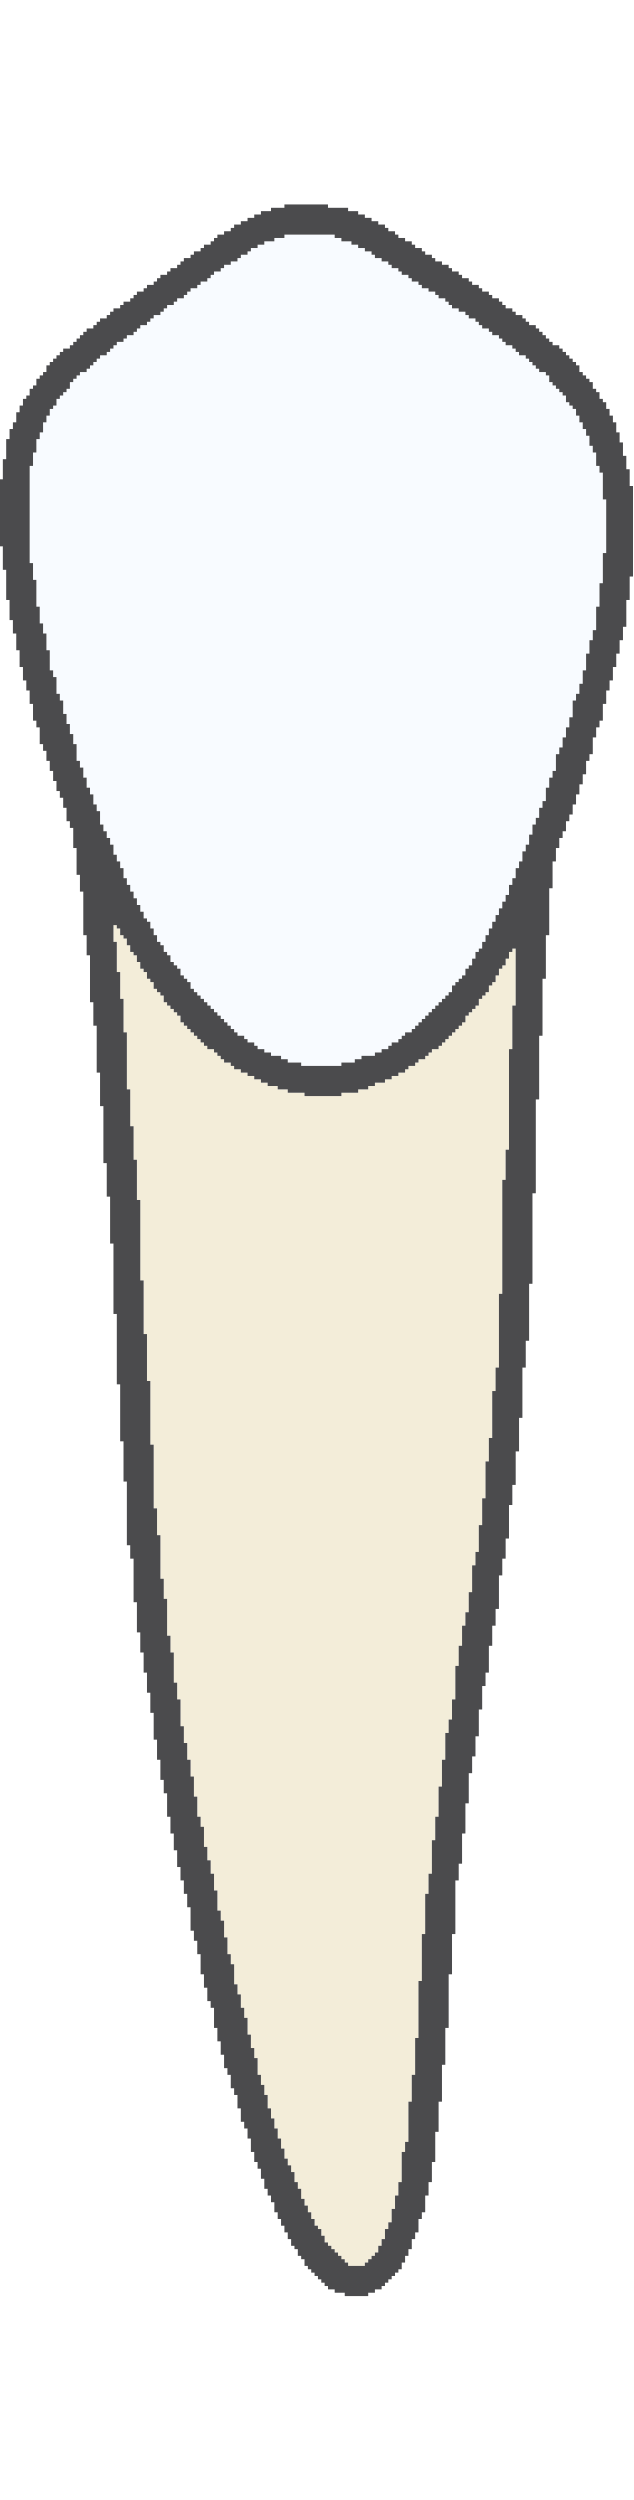
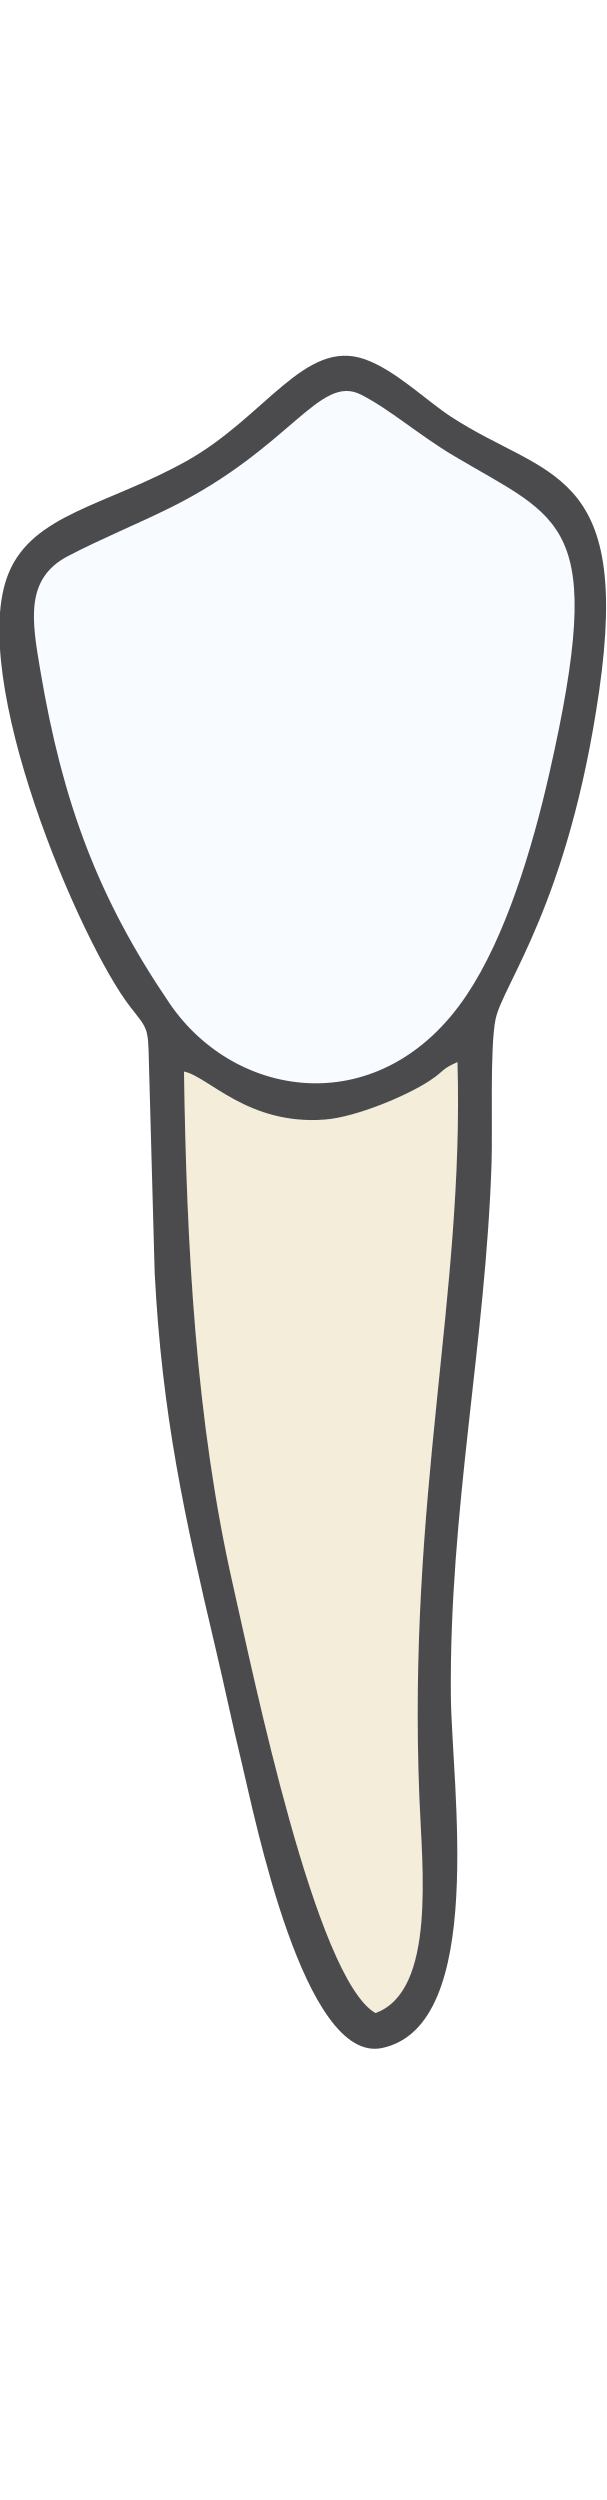
- <svg xmlns="http://www.w3.org/2000/svg" xml:space="preserve" width="520px" height="2052px" version="1.1" style="shape-rendering:geometricPrecision; text-rendering:geometricPrecision; image-rendering:optimizeQuality; fill-rule:evenodd; clip-rule:evenodd" viewBox="0 0 520 2051.76">
+ <svg xmlns="http://www.w3.org/2000/svg" xml:space="preserve" width="498px" height="2052px" version="1.1" style="shape-rendering:geometricPrecision; text-rendering:geometricPrecision; image-rendering:optimizeQuality; fill-rule:evenodd; clip-rule:evenodd" viewBox="0 0 498 2051.94">
  <defs>
    <style type="text/css">
   
    .fil2 {fill:#4B4B4D}
    .fil1 {fill:#F3EDD9}
    .fil0 {fill:#F8FBFF}
   
  </style>
  </defs>
  <g id="deciduous">
-     <polygon id="crown" class="fil0" points="274.71,195.21 280.22,195.21 280.22,197.96 288.47,197.96 288.47,200.71 293.97,200.71 293.97,203.46 299.48,203.46 299.48,206.21 304.98,206.21 304.98,208.96 307.73,208.96 307.73,211.71 313.23,211.71 313.23,214.46 318.73,214.46 318.73,217.22 321.49,217.22 321.49,219.97 326.99,219.97 326.99,222.72 329.74,222.72 329.74,225.47 335.24,225.47 335.24,228.22 337.99,228.22 337.99,230.97 343.49,230.97 343.49,233.72 346.25,233.72 346.25,236.48 351.75,236.48 351.75,239.22 357.25,239.22 357.25,241.98 360,241.98 360,244.73 365.51,244.73 365.51,247.48 368.26,247.48 368.26,250.23 371.01,250.23 371.01,252.98 376.51,252.98 376.51,255.73 382.01,255.73 382.01,258.48 384.76,258.48 384.76,261.24 390.27,261.24 390.27,263.99 393.02,263.99 393.02,266.74 395.77,266.74 395.77,269.49 401.27,269.49 401.27,272.24 404.02,272.24 404.02,274.99 409.53,274.99 409.53,277.75 412.28,277.75 412.28,280.49 415.03,280.49 415.03,283.25 420.53,283.25 420.53,286 423.28,286 423.28,288.75 426.03,288.75 426.03,291.5 431.54,291.5 431.54,294.25 434.29,294.25 434.29,297 437.04,297 437.04,299.76 439.79,299.76 439.79,302.51 442.54,302.51 442.54,305.26 448.05,305.26 448.05,308.01 450.8,308.01 450.8,313.51 453.55,313.51 453.55,316.26 456.3,316.26 456.3,319.01 459.05,319.01 459.05,321.76 461.8,321.76 461.8,324.52 464.55,324.52 464.55,330.02 467.3,330.02 467.3,332.77 470.06,332.77 470.06,335.52 472.81,335.52 472.81,341.02 475.56,341.02 475.56,346.53 478.31,346.53 478.31,352.03 481.06,352.03 481.06,357.53 483.81,357.53 483.81,365.79 486.56,365.79 486.56,371.29 489.32,371.29 489.32,382.29 492.07,382.29 492.07,387.8 494.82,387.8 494.82,409.8 497.57,409.8 497.57,453.83 494.82,453.83 494.82,478.59 492.07,478.59 492.07,497.85 489.32,497.85 489.32,517.11 486.56,517.11 486.56,525.36 483.81,525.36 483.81,536.37 481.06,536.37 481.06,550.12 478.31,550.12 478.31,561.13 475.56,561.13 475.56,569.38 472.81,569.38 472.81,574.88 470.06,574.88 470.06,588.64 467.3,588.64 467.3,596.9 464.55,596.9 464.55,605.15 461.8,605.15 461.8,613.4 459.05,613.4 459.05,618.91 456.3,618.91 456.3,632.66 453.55,632.66 453.55,638.17 450.8,638.17 450.8,646.42 448.05,646.42 448.05,657.42 445.29,657.42 445.29,662.93 442.54,662.93 442.54,671.18 439.79,671.18 439.79,676.68 437.04,676.68 437.04,684.94 434.29,684.94 434.29,693.19 431.54,693.19 431.54,698.69 428.79,698.69 428.79,706.95 426.03,706.95 426.03,712.45 423.28,712.45 423.28,720.71 420.53,720.71 420.53,726.21 417.78,726.21 417.78,734.46 415.03,734.46 415.03,739.96 412.28,739.96 412.28,745.47 409.53,745.47 409.53,750.97 406.78,750.97 406.78,756.47 404.02,756.47 404.02,761.97 401.27,761.97 401.27,767.48 398.52,767.48 398.52,772.98 395.77,772.98 395.77,778.48 393.02,778.48 393.02,781.23 390.27,781.23 390.27,786.74 387.52,786.74 387.52,792.24 384.76,792.24 384.76,794.99 382.01,794.99 382.01,800.49 379.26,800.49 379.26,803.24 376.51,803.24 376.51,805.99 373.76,805.99 373.76,808.75 371.01,808.75 371.01,814.25 368.26,814.25 368.26,817 365.51,817 365.51,819.75 362.76,819.75 362.76,822.5 360,822.5 360,825.25 357.25,825.25 357.25,828.01 354.5,828.01 354.5,830.75 351.75,830.75 351.75,833.51 349,833.51 349,836.26 346.25,836.26 346.25,839.01 343.49,839.01 343.49,841.76 340.75,841.76 340.75,844.51 337.99,844.51 337.99,847.26 332.49,847.26 332.49,850.02 329.74,850.02 329.74,852.77 326.99,852.77 326.99,855.52 321.49,855.52 321.49,858.27 318.73,858.27 318.73,861.02 313.23,861.02 313.23,863.77 307.73,863.77 307.73,866.52 296.72,866.52 296.72,869.28 291.22,869.28 291.22,872.03 280.22,872.03 280.22,874.78 247.2,874.78 247.2,872.03 236.19,872.03 236.19,869.28 230.69,869.28 230.69,866.52 222.44,866.52 222.44,863.77 216.94,863.77 216.94,861.02 211.43,861.02 211.43,858.27 208.68,858.27 208.68,855.52 203.18,855.52 203.18,852.77 200.43,852.77 200.43,850.02 194.92,850.02 194.92,847.26 192.17,847.26 192.17,844.51 189.42,844.51 189.42,841.76 186.67,841.76 186.67,839.01 183.92,839.01 183.92,836.26 181.17,836.26 181.17,833.51 178.42,833.51 178.42,830.75 175.67,830.75 175.67,828.01 172.91,828.01 172.91,825.25 170.16,825.25 170.16,822.5 167.41,822.5 167.41,819.75 164.66,819.75 164.66,817 161.91,817 161.91,814.25 159.16,814.25 159.16,811.5 156.41,811.5 156.41,805.99 153.65,805.99 153.65,803.24 150.91,803.24 150.91,800.49 148.15,800.49 148.15,794.99 145.4,794.99 145.4,792.24 142.65,792.24 142.65,789.49 139.9,789.49 139.9,783.98 137.15,783.98 137.15,781.23 134.4,781.23 134.4,775.73 131.65,775.73 131.65,772.98 128.89,772.98 128.89,767.48 126.14,767.48 126.14,761.97 123.39,761.97 123.39,756.47 120.64,756.47 120.64,753.72 117.89,753.72 117.89,748.22 115.14,748.22 115.14,742.71 112.38,742.71 112.38,737.21 109.64,737.21 109.64,731.71 106.88,731.71 106.88,726.21 104.13,726.21 104.13,720.71 101.38,720.71 101.38,712.45 98.63,712.45 98.63,706.95 95.88,706.95 95.88,701.44 93.13,701.44 93.13,693.19 90.37,693.19 90.37,687.69 87.62,687.69 87.62,682.18 84.87,682.18 84.87,676.68 82.12,676.68 82.12,665.68 79.37,665.68 79.37,660.18 76.62,660.18 76.62,651.92 73.87,651.92 73.87,646.42 71.12,646.42 71.12,638.17 68.37,638.17 68.37,629.91 65.61,629.91 65.61,624.41 62.86,624.41 62.86,610.65 60.11,610.65 60.11,602.4 57.36,602.4 57.36,594.14 54.61,594.14 54.61,585.89 51.86,585.89 51.86,574.88 49.11,574.88 49.11,569.38 46.35,569.38 46.35,555.63 43.6,555.63 43.6,550.12 40.85,550.12 40.85,533.61 38.1,533.61 38.1,519.86 35.35,519.86 35.35,511.6 32.6,511.6 32.6,497.85 29.85,497.85 29.85,475.84 27.1,475.84 27.1,462.08 24.34,462.08 24.34,382.29 27.1,382.29 27.1,371.29 29.85,371.29 29.85,360.28 32.6,360.28 32.6,354.78 35.35,354.78 35.35,346.53 38.1,346.53 38.1,341.02 40.85,341.02 40.85,335.52 43.6,335.52 43.6,332.77 46.35,332.77 46.35,327.27 49.11,327.27 49.11,324.52 51.86,324.52 51.86,321.76 54.61,321.76 54.61,319.01 57.36,319.01 57.36,313.51 60.11,313.51 60.11,310.76 62.86,310.76 62.86,308.01 65.61,308.01 65.61,305.26 71.12,305.26 71.12,302.51 73.87,302.51 73.87,299.76 76.62,299.76 76.62,297 79.37,297 79.37,294.25 82.12,294.25 82.12,291.5 87.62,291.5 87.62,288.75 90.37,288.75 90.37,286 93.13,286 93.13,283.25 95.88,283.25 95.88,280.49 101.38,280.49 101.38,277.75 104.13,277.75 104.13,274.99 109.64,274.99 109.64,272.24 112.38,272.24 112.38,269.49 115.14,269.49 115.14,266.74 120.64,266.74 120.64,263.99 123.39,263.99 123.39,261.24 126.14,261.24 126.14,258.48 131.65,258.48 131.65,255.73 134.4,255.73 134.4,252.98 137.15,252.98 137.15,250.23 142.65,250.23 142.65,247.48 145.4,247.48 145.4,244.73 150.91,244.73 150.91,241.98 153.65,241.98 153.65,239.22 156.41,239.22 156.41,236.48 161.91,236.48 161.91,233.72 164.66,233.72 164.66,230.97 170.16,230.97 170.16,228.22 172.91,228.22 172.91,225.47 175.67,225.47 175.67,222.72 181.17,222.72 181.17,219.97 183.92,219.97 183.92,217.22 189.42,217.22 189.42,214.46 194.92,214.46 194.92,211.71 197.68,211.71 197.68,208.96 203.18,208.96 203.18,206.21 205.93,206.21 205.93,203.46 211.43,203.46 211.43,200.71 216.94,200.71 216.94,197.96 225.19,197.96 225.19,195.21 233.45,195.21 233.45,192.45 274.71,192.45 " />
-     <polygon id="root" class="fil1" points="95.88,761.97 98.63,761.97 98.63,767.48 101.38,767.48 101.38,770.23 104.13,770.23 104.13,775.73 106.88,775.73 106.88,781.23 109.64,781.23 109.64,783.98 112.38,783.98 112.38,789.49 115.14,789.49 115.14,794.99 117.89,794.99 117.89,797.74 120.64,797.74 120.64,803.24 123.39,803.24 123.39,805.99 126.14,805.99 126.14,811.5 128.89,811.5 128.89,814.25 131.65,814.25 131.65,817 134.4,817 134.4,822.5 137.15,822.5 137.15,825.25 139.9,825.25 139.9,828.01 142.65,828.01 142.65,830.75 145.4,830.75 145.4,833.51 148.15,833.51 148.15,839.01 150.91,839.01 150.91,841.76 153.65,841.76 153.65,844.51 156.41,844.51 156.41,847.26 159.16,847.26 159.16,850.02 161.91,850.02 161.91,852.77 164.66,852.77 164.66,855.52 167.41,855.52 167.41,858.27 170.16,858.27 170.16,861.02 175.67,861.02 175.67,863.77 178.42,863.77 178.42,866.52 181.17,866.52 181.17,869.28 183.92,869.28 183.92,872.03 189.42,872.03 189.42,874.78 192.17,874.78 192.17,877.53 197.68,877.53 197.68,880.28 203.18,880.28 203.18,883.03 208.68,883.03 208.68,885.78 214.18,885.78 214.18,888.53 219.69,888.53 219.69,891.28 227.94,891.28 227.94,894.04 236.19,894.04 236.19,896.79 249.95,896.79 249.95,899.54 280.22,899.54 280.22,896.79 293.97,896.79 293.97,894.04 302.22,894.04 302.22,891.28 307.73,891.28 307.73,888.53 315.98,888.53 315.98,885.78 321.49,885.78 321.49,883.03 326.99,883.03 326.99,880.28 332.49,880.28 332.49,877.53 335.24,877.53 335.24,874.78 340.75,874.78 340.75,872.03 343.49,872.03 343.49,869.28 349,869.28 349,866.52 351.75,866.52 351.75,863.77 354.5,863.77 354.5,861.02 360,861.02 360,858.27 362.76,858.27 362.76,855.52 365.51,855.52 365.51,852.77 368.26,852.77 368.26,850.02 371.01,850.02 371.01,847.26 373.76,847.26 373.76,844.51 376.51,844.51 376.51,841.76 379.26,841.76 379.26,839.01 382.01,839.01 382.01,833.51 384.76,833.51 384.76,830.75 387.52,830.75 387.52,828.01 390.27,828.01 390.27,825.25 393.02,825.25 393.02,819.75 395.77,819.75 395.77,817 398.52,817 398.52,814.25 401.27,814.25 401.27,808.75 404.02,808.75 404.02,805.99 406.78,805.99 406.78,800.49 409.53,800.49 409.53,794.99 412.28,794.99 412.28,792.24 415.03,792.24 415.03,786.74 417.78,786.74 417.78,781.23 420.53,781.23 420.53,778.48 423.28,778.48 423.28,825.25 420.53,825.25 420.53,861.02 417.78,861.02 417.78,943.56 415.03,943.56 415.03,968.32 412.28,968.32 412.28,1061.87 409.53,1061.87 409.53,1122.39 406.78,1122.39 406.78,1141.65 404.02,1141.65 404.02,1180.17 401.27,1180.17 401.27,1199.43 398.52,1199.43 398.52,1229.7 395.77,1229.7 395.77,1251.7 393.02,1251.7 393.02,1273.71 390.27,1273.71 390.27,1284.72 387.52,1284.72 387.52,1306.73 384.76,1306.73 384.76,1323.24 382.01,1323.24 382.01,1334.24 379.26,1334.24 379.26,1350.75 376.51,1350.75 376.51,1367.26 373.76,1367.26 373.76,1394.77 371.01,1394.77 371.01,1411.28 368.26,1411.28 368.26,1422.29 365.51,1422.29 365.51,1444.3 362.76,1444.3 362.76,1466.31 360,1466.31 360,1491.07 357.25,1491.07 357.25,1510.33 354.5,1510.33 354.5,1537.84 351.75,1537.84 351.75,1554.35 349,1554.35 349,1587.36 346.25,1587.36 346.25,1625.88 343.49,1625.88 343.49,1672.66 340.75,1672.66 340.75,1702.92 337.99,1702.92 337.99,1724.93 335.24,1724.93 335.24,1757.95 332.49,1757.95 332.49,1766.2 329.74,1766.2 329.74,1790.96 326.99,1790.96 326.99,1801.97 324.24,1801.97 324.24,1812.97 321.49,1812.97 321.49,1823.97 318.73,1823.97 318.73,1829.48 315.98,1829.48 315.98,1837.73 313.23,1837.73 313.23,1843.24 310.48,1843.24 310.48,1848.74 307.73,1848.74 307.73,1851.49 304.98,1851.49 304.98,1854.24 302.22,1854.24 302.22,1856.99 299.48,1856.99 299.48,1859.74 285.72,1859.74 285.72,1856.99 282.97,1856.99 282.97,1854.24 280.22,1854.24 280.22,1851.49 277.46,1851.49 277.46,1848.74 274.71,1848.74 274.71,1845.99 271.96,1845.99 271.96,1843.24 269.21,1843.24 269.21,1840.48 266.46,1840.48 266.46,1834.98 263.71,1834.98 263.71,1829.48 260.96,1829.48 260.96,1826.73 258.21,1826.73 258.21,1821.23 255.45,1821.23 255.45,1815.72 252.7,1815.72 252.7,1810.22 249.95,1810.22 249.95,1804.72 247.2,1804.72 247.2,1796.46 244.45,1796.46 244.45,1790.96 241.7,1790.96 241.7,1782.71 238.95,1782.71 238.95,1777.2 236.19,1777.2 236.19,1771.7 233.45,1771.7 233.45,1763.45 230.69,1763.45 230.69,1755.19 227.94,1755.19 227.94,1746.94 225.19,1746.94 225.19,1738.69 222.44,1738.69 222.44,1730.43 219.69,1730.43 219.69,1719.43 216.94,1719.43 216.94,1711.17 214.18,1711.17 214.18,1702.92 211.43,1702.92 211.43,1689.16 208.68,1689.16 208.68,1680.91 205.93,1680.91 205.93,1669.9 203.18,1669.9 203.18,1656.15 200.43,1656.15 200.43,1647.89 197.68,1647.89 197.68,1636.89 194.92,1636.89 194.92,1628.63 192.17,1628.63 192.17,1612.13 189.42,1612.13 189.42,1603.87 186.67,1603.87 186.67,1590.12 183.92,1590.12 183.92,1576.36 181.17,1576.36 181.17,1568.11 178.42,1568.11 178.42,1551.6 175.67,1551.6 175.67,1537.84 172.91,1537.84 172.91,1526.84 170.16,1526.84 170.16,1515.83 167.41,1515.83 167.41,1499.32 164.66,1499.32 164.66,1491.07 161.91,1491.07 161.91,1474.56 159.16,1474.56 159.16,1458.05 156.41,1458.05 156.41,1444.3 153.65,1444.3 153.65,1430.54 150.91,1430.54 150.91,1416.78 148.15,1416.78 148.15,1394.77 145.4,1394.77 145.4,1381.02 142.65,1381.02 142.65,1356.25 139.9,1356.25 139.9,1342.5 137.15,1342.5 137.15,1312.24 134.4,1312.24 134.4,1295.73 131.65,1295.73 131.65,1259.96 128.89,1259.96 128.89,1237.95 126.14,1237.95 126.14,1185.67 123.39,1185.67 123.39,1133.4 120.64,1133.4 120.64,1094.88 117.89,1094.88 117.89,1050.86 115.14,1050.86 115.14,984.83 112.38,984.83 112.38,951.82 109.64,951.82 109.64,924.3 106.88,924.3 106.88,894.04 104.13,894.04 104.13,847.26 101.38,847.26 101.38,819.75 98.63,819.75 98.63,797.74 95.88,797.74 95.88,772.98 93.13,772.98 93.13,759.22 95.88,759.22 " />
-     <path id="outline" class="fil2" d="M95.88 797.74l2.75 0 0 22.01 2.75 0 0 27.51 2.75 0 0 46.78 2.75 0 0 30.26 2.76 0 0 27.52 2.74 0 0 33.01 2.76 0 0 66.03 2.75 0 0 44.02 2.75 0 0 38.52 2.75 0 0 52.27 2.75 0 0 52.28 2.75 0 0 22.01 2.76 0 0 35.77 2.75 0 0 16.51 2.75 0 0 30.26 2.75 0 0 13.75 2.75 0 0 24.77 2.75 0 0 13.75 2.75 0 0 22.01 2.76 0 0 13.76 2.74 0 0 13.76 2.76 0 0 13.75 2.75 0 0 16.51 2.75 0 0 16.51 2.75 0 0 8.25 2.75 0 0 16.51 2.75 0 0 11.01 2.75 0 0 11 2.76 0 0 13.76 2.75 0 0 16.51 2.75 0 0 8.25 2.75 0 0 13.76 2.75 0 0 13.75 2.75 0 0 8.26 2.75 0 0 16.5 2.75 0 0 8.26 2.76 0 0 11 2.75 0 0 8.26 2.75 0 0 13.75 2.75 0 0 11.01 2.75 0 0 8.25 2.75 0 0 13.76 2.75 0 0 8.25 2.76 0 0 8.26 2.75 0 0 11 2.75 0 0 8.26 2.75 0 0 8.25 2.75 0 0 8.25 2.75 0 0 8.26 2.76 0 0 8.25 2.74 0 0 5.5 2.76 0 0 5.51 2.75 0 0 8.25 2.75 0 0 5.5 2.75 0 0 8.26 2.75 0 0 5.5 2.75 0 0 5.5 2.75 0 0 5.51 2.76 0 0 5.5 2.75 0 0 2.75 2.75 0 0 5.5 2.75 0 0 5.5 2.75 0 0 2.76 2.75 0 0 2.75 2.75 0 0 2.75 2.75 0 0 2.75 2.76 0 0 2.75 2.75 0 0 2.75 2.75 0 0 2.75 13.76 0 0 -2.75 2.74 0 0 -2.75 2.76 0 0 -2.75 2.75 0 0 -2.75 2.75 0 0 -5.5 2.75 0 0 -5.51 2.75 0 0 -8.25 2.75 0 0 -5.51 2.76 0 0 -11 2.75 0 0 -11 2.75 0 0 -11.01 2.75 0 0 -24.76 2.75 0 0 -8.25 2.75 0 0 -33.02 2.75 0 0 -22.01 2.76 0 0 -30.26 2.74 0 0 -46.78 2.76 0 0 -38.52 2.75 0 0 -33.01 2.75 0 0 -16.51 2.75 0 0 -27.51 2.75 0 0 -19.26 2.75 0 0 -24.76 2.76 0 0 -22.01 2.75 0 0 -22.01 2.75 0 0 -11.01 2.75 0 0 -16.51 2.75 0 0 -27.51 2.75 0 0 -16.51 2.75 0 0 -16.51 2.75 0 0 -11 2.75 0 0 -16.51 2.76 0 0 -22.01 2.75 0 0 -11.01 2.75 0 0 -22.01 2.75 0 0 -22 2.75 0 0 -30.27 2.75 0 0 -19.26 2.75 0 0 -38.52 2.76 0 0 -19.26 2.75 0 0 -60.52 2.75 0 0 -93.55 2.75 0 0 -24.76 2.75 0 0 -82.54 2.75 0 0 -35.77 2.75 0 0 -46.77 -2.75 0 0 2.75 -2.75 0 0 5.51 -2.75 0 0 5.5 -2.75 0 0 2.75 -2.75 0 0 5.5 -2.75 0 0 5.5 -2.76 0 0 2.76 -2.75 0 0 5.5 -2.75 0 0 2.75 -2.75 0 0 2.75 -2.75 0 0 5.5 -2.75 0 0 2.76 -2.75 0 0 2.74 -2.76 0 0 2.76 -2.75 0 0 5.5 -2.75 0 0 2.75 -2.75 0 0 2.75 -2.75 0 0 2.75 -2.75 0 0 2.76 -2.75 0 0 2.75 -2.75 0 0 2.75 -2.75 0 0 2.75 -2.76 0 0 2.75 -5.5 0 0 2.75 -2.75 0 0 2.75 -2.75 0 0 2.76 -5.51 0 0 2.75 -2.74 0 0 2.75 -5.51 0 0 2.75 -2.75 0 0 2.75 -5.5 0 0 2.75 -5.5 0 0 2.75 -5.51 0 0 2.75 -8.25 0 0 2.75 -5.51 0 0 2.76 -8.25 0 0 2.75 -13.75 0 0 2.75 -30.27 0 0 -2.75 -13.76 0 0 -2.75 -8.25 0 0 -2.76 -8.25 0 0 -2.75 -5.51 0 0 -2.75 -5.5 0 0 -2.75 -5.5 0 0 -2.75 -5.5 0 0 -2.75 -5.51 0 0 -2.75 -2.75 0 0 -2.75 -5.5 0 0 -2.75 -2.75 0 0 -2.76 -2.75 0 0 -2.75 -2.75 0 0 -2.75 -5.51 0 0 -2.75 -2.75 0 0 -2.75 -2.75 0 0 -2.75 -2.75 0 0 -2.75 -2.75 0 0 -2.76 -2.75 0 0 -2.75 -2.76 0 0 -2.75 -2.74 0 0 -2.75 -2.76 0 0 -5.5 -2.75 0 0 -2.76 -2.75 0 0 -2.74 -2.75 0 0 -2.76 -2.75 0 0 -2.75 -2.75 0 0 -5.5 -2.75 0 0 -2.75 -2.76 0 0 -2.75 -2.75 0 0 -5.51 -2.75 0 0 -2.75 -2.75 0 0 -5.5 -2.75 0 0 -2.75 -2.75 0 0 -5.5 -2.76 0 0 -5.51 -2.74 0 0 -2.75 -2.76 0 0 -5.5 -2.75 0 0 -5.5 -2.75 0 0 -2.75 -2.75 0 0 -5.51 -2.75 0 0 -2.75 -2.75 0 0 13.76 2.75 0 0 24.76zm401.69 -387.94l-2.75 0 0 -22 -2.75 0 0 -5.51 -2.75 0 0 -11 -2.76 0 0 -5.5 -2.75 0 0 -8.26 -2.75 0 0 -5.5 -2.75 0 0 -5.5 -2.75 0 0 -5.51 -2.75 0 0 -5.5 -2.75 0 0 -2.75 -2.76 0 0 -2.75 -2.75 0 0 -5.5 -2.75 0 0 -2.76 -2.75 0 0 -2.75 -2.75 0 0 -2.75 -2.75 0 0 -2.75 -2.75 0 0 -5.5 -2.75 0 0 -2.75 -5.51 0 0 -2.75 -2.75 0 0 -2.75 -2.75 0 0 -2.76 -2.75 0 0 -2.75 -2.75 0 0 -2.75 -5.51 0 0 -2.75 -2.75 0 0 -2.75 -2.75 0 0 -2.75 -5.5 0 0 -2.76 -2.75 0 0 -2.74 -2.75 0 0 -2.76 -5.51 0 0 -2.75 -2.75 0 0 -2.75 -5.5 0 0 -2.75 -2.75 0 0 -2.75 -2.75 0 0 -2.75 -5.51 0 0 -2.76 -2.75 0 0 -2.75 -5.5 0 0 -2.75 -5.5 0 0 -2.75 -2.75 0 0 -2.75 -2.75 0 0 -2.75 -5.51 0 0 -2.75 -2.75 0 0 -2.76 -5.5 0 0 -2.74 -5.5 0 0 -2.76 -2.76 0 0 -2.75 -5.5 0 0 -2.75 -2.75 0 0 -2.75 -5.5 0 0 -2.75 -2.75 0 0 -2.75 -5.5 0 0 -2.75 -2.76 0 0 -2.76 -5.5 0 0 -2.75 -5.5 0 0 -2.75 -2.75 0 0 -2.75 -5.5 0 0 -2.75 -5.51 0 0 -2.75 -5.5 0 0 -2.75 -8.25 0 0 -2.75 -5.51 0 0 -2.76 -41.26 0 0 2.76 -8.26 0 0 2.75 -8.25 0 0 2.75 -5.51 0 0 2.75 -5.5 0 0 2.75 -2.75 0 0 2.75 -5.5 0 0 2.75 -2.76 0 0 2.75 -5.5 0 0 2.76 -5.5 0 0 2.75 -2.75 0 0 2.75 -5.5 0 0 2.75 -2.76 0 0 2.75 -2.75 0 0 2.75 -5.5 0 0 2.75 -2.75 0 0 2.76 -5.5 0 0 2.74 -2.76 0 0 2.76 -2.74 0 0 2.75 -5.51 0 0 2.75 -2.75 0 0 2.75 -5.5 0 0 2.75 -2.75 0 0 2.75 -2.75 0 0 2.75 -5.51 0 0 2.76 -2.75 0 0 2.75 -2.75 0 0 2.75 -5.5 0 0 2.75 -2.76 0 0 2.75 -2.74 0 0 2.75 -5.51 0 0 2.76 -2.75 0 0 2.74 -5.5 0 0 2.76 -2.75 0 0 2.75 -2.76 0 0 2.75 -2.75 0 0 2.75 -5.5 0 0 2.75 -2.75 0 0 2.75 -2.75 0 0 2.76 -2.75 0 0 2.75 -2.75 0 0 2.75 -5.51 0 0 2.75 -2.75 0 0 2.75 -2.75 0 0 2.75 -2.75 0 0 5.5 -2.75 0 0 2.75 -2.75 0 0 2.76 -2.75 0 0 2.75 -2.76 0 0 5.5 -2.75 0 0 2.75 -2.75 0 0 5.5 -2.75 0 0 5.51 -2.75 0 0 8.25 -2.75 0 0 5.5 -2.75 0 0 11.01 -2.75 0 0 11 -2.76 0 0 79.79 2.76 0 0 13.76 2.75 0 0 22.01 2.75 0 0 13.75 2.75 0 0 8.26 2.75 0 0 13.75 2.75 0 0 16.51 2.75 0 0 5.51 2.75 0 0 13.75 2.76 0 0 5.5 2.75 0 0 11.01 2.75 0 0 8.25 2.75 0 0 8.26 2.75 0 0 8.25 2.75 0 0 13.76 2.75 0 0 5.5 2.76 0 0 8.26 2.75 0 0 8.25 2.75 0 0 5.5 2.75 0 0 8.26 2.75 0 0 5.5 2.75 0 0 11 2.75 0 0 5.5 2.75 0 0 5.51 2.75 0 0 5.5 2.76 0 0 8.25 2.75 0 0 5.51 2.75 0 0 5.5 2.75 0 0 8.26 2.75 0 0 5.5 2.75 0 0 5.5 2.76 0 0 5.5 2.74 0 0 5.5 2.76 0 0 5.51 2.75 0 0 5.5 2.75 0 0 2.75 2.75 0 0 5.5 2.75 0 0 5.51 2.75 0 0 5.5 2.76 0 0 2.75 2.75 0 0 5.5 2.75 0 0 2.75 2.75 0 0 5.51 2.75 0 0 2.75 2.75 0 0 2.75 2.75 0 0 5.5 2.76 0 0 2.75 2.74 0 0 2.75 2.76 0 0 5.51 2.75 0 0 2.75 2.75 0 0 2.75 2.75 0 0 2.75 2.75 0 0 2.75 2.75 0 0 2.75 2.75 0 0 2.76 2.76 0 0 2.74 2.75 0 0 2.76 2.75 0 0 2.75 2.75 0 0 2.75 2.75 0 0 2.75 2.75 0 0 2.75 2.75 0 0 2.75 2.75 0 0 2.76 5.51 0 0 2.75 2.75 0 0 2.75 5.5 0 0 2.75 2.75 0 0 2.75 5.51 0 0 2.75 5.5 0 0 2.75 8.25 0 0 2.76 5.5 0 0 2.75 11.01 0 0 2.75 33.02 0 0 -2.75 11 0 0 -2.75 5.5 0 0 -2.76 11.01 0 0 -2.75 5.5 0 0 -2.75 5.5 0 0 -2.75 2.76 0 0 -2.75 5.5 0 0 -2.75 2.75 0 0 -2.75 2.75 0 0 -2.76 5.5 0 0 -2.75 2.76 0 0 -2.75 2.74 0 0 -2.75 2.76 0 0 -2.75 2.75 0 0 -2.75 2.75 0 0 -2.76 2.75 0 0 -2.74 2.75 0 0 -2.76 2.75 0 0 -2.75 2.76 0 0 -2.75 2.75 0 0 -2.75 2.75 0 0 -2.75 2.75 0 0 -5.5 2.75 0 0 -2.76 2.75 0 0 -2.75 2.75 0 0 -2.75 2.75 0 0 -5.5 2.75 0 0 -2.75 2.76 0 0 -5.5 2.75 0 0 -5.51 2.75 0 0 -2.75 2.75 0 0 -5.5 2.75 0 0 -5.5 2.75 0 0 -5.51 2.75 0 0 -5.5 2.76 0 0 -5.5 2.75 0 0 -5.5 2.75 0 0 -5.51 2.75 0 0 -5.5 2.75 0 0 -8.25 2.75 0 0 -5.5 2.75 0 0 -8.26 2.75 0 0 -5.5 2.76 0 0 -8.26 2.75 0 0 -5.5 2.75 0 0 -8.25 2.75 0 0 -8.26 2.75 0 0 -5.5 2.75 0 0 -8.25 2.75 0 0 -5.51 2.76 0 0 -11 2.75 0 0 -8.25 2.75 0 0 -5.51 2.75 0 0 -13.75 2.75 0 0 -5.51 2.75 0 0 -8.25 2.75 0 0 -8.25 2.75 0 0 -8.26 2.76 0 0 -13.76 2.75 0 0 -5.5 2.75 0 0 -8.25 2.75 0 0 -11.01 2.75 0 0 -13.75 2.75 0 0 -11.01 2.75 0 0 -8.25 2.76 0 0 -19.26 2.75 0 0 -19.26 2.75 0 0 -24.76 2.75 0 0 -44.03zm-228.36 -239.36l16.51 0 0 2.75 8.25 0 0 2.76 5.51 0 0 2.75 5.5 0 0 2.75 5.5 0 0 2.75 5.5 0 0 2.75 2.75 0 0 2.75 5.51 0 0 2.75 2.75 0 0 2.76 5.5 0 0 2.75 5.5 0 0 2.75 2.76 0 0 2.75 5.5 0 0 2.75 2.75 0 0 2.75 5.5 0 0 2.75 2.75 0 0 2.75 5.51 0 0 2.76 5.5 0 0 2.75 2.75 0 0 2.75 5.5 0 0 2.75 2.75 0 0 2.75 5.5 0 0 2.75 2.76 0 0 2.75 5.5 0 0 2.76 2.75 0 0 2.74 5.5 0 0 2.76 2.75 0 0 2.75 5.51 0 0 2.75 2.75 0 0 2.75 2.75 0 0 2.75 5.5 0 0 2.75 2.75 0 0 2.75 5.51 0 0 2.76 2.75 0 0 2.75 2.75 0 0 2.75 5.5 0 0 2.75 2.75 0 0 2.75 2.75 0 0 2.75 2.76 0 0 2.76 2.75 0 0 2.74 2.75 0 0 2.76 5.5 0 0 2.75 2.75 0 0 2.75 2.75 0 0 2.75 2.75 0 0 2.75 2.76 0 0 2.75 2.75 0 0 2.76 2.75 0 0 5.5 2.75 0 0 2.75 2.75 0 0 2.75 2.75 0 0 2.75 2.75 0 0 5.5 2.76 0 0 2.75 2.75 0 0 5.51 2.75 0 0 2.75 2.75 0 0 5.5 2.75 0 0 5.5 2.75 0 0 5.51 2.75 0 0 8.25 2.75 0 0 8.25 2.76 0 0 11.01 2.75 0 0 11 2.75 0 0 13.76 2.75 0 0 74.29 -2.75 0 0 19.25 -2.75 0 0 22.02 -2.75 0 0 11 -2.76 0 0 11.01 -2.75 0 0 11 -2.75 0 0 11.01 -2.75 0 0 8.25 -2.75 0 0 11.01 -2.75 0 0 13.75 -2.75 0 0 5.51 -2.75 0 0 8.25 -2.76 0 0 13.76 -2.75 0 0 5.5 -2.75 0 0 11 -2.75 0 0 8.26 -2.75 0 0 8.25 -2.75 0 0 8.26 -2.75 0 0 8.25 -2.76 0 0 5.5 -2.75 0 0 8.25 -2.75 0 0 5.51 -2.75 0 0 8.25 -2.75 0 0 11.01 -2.75 0 0 22.01 -2.75 0 0 38.52 -2.75 0 0 35.76 -2.76 0 0 46.78 -2.75 0 0 52.27 -2.75 0 0 77.04 -2.75 0 0 74.28 -2.75 0 0 46.77 -2.75 0 0 22.01 -2.75 0 0 41.27 -2.76 0 0 27.52 -2.75 0 0 27.51 -2.75 0 0 16.51 -2.75 0 0 27.51 -2.75 0 0 16.51 -2.75 0 0 13.76 -2.75 0 0 27.51 -2.75 0 0 13.75 -2.76 0 0 16.51 -2.75 0 0 22.01 -2.75 0 0 11.01 -2.75 0 0 19.26 -2.75 0 0 22.01 -2.75 0 0 16.51 -2.75 0 0 13.75 -2.76 0 0 24.76 -2.75 0 0 24.76 -2.75 0 0 24.77 -2.75 0 0 13.75 -2.75 0 0 44.02 -2.75 0 0 33.02 -2.75 0 0 44.02 -2.75 0 0 30.26 -2.75 0 0 30.27 -2.76 0 0 24.76 -2.75 0 0 24.76 -2.75 0 0 16.51 -2.75 0 0 11.01 -2.75 0 0 13.75 -2.75 0 0 5.51 -2.76 0 0 11 -2.74 0 0 5.5 -2.76 0 0 8.26 -2.75 0 0 5.5 -2.75 0 0 5.5 -2.75 0 0 5.51 -2.75 0 0 2.75 -2.75 0 0 2.75 -2.75 0 0 2.75 -2.76 0 0 2.75 -2.75 0 0 2.75 -2.75 0 0 2.75 -5.5 0 0 2.75 -5.51 0 0 2.76 -19.25 0 0 -2.76 -8.26 0 0 -2.75 -5.5 0 0 -2.75 -2.75 0 0 -2.75 -2.75 0 0 -2.75 -2.75 0 0 -2.75 -2.75 0 0 -2.75 -2.76 0 0 -2.75 -2.75 0 0 -2.76 -2.75 0 0 -5.5 -2.75 0 0 -2.75 -2.75 0 0 -5.5 -2.75 0 0 -2.75 -2.75 0 0 -5.51 -2.76 0 0 -5.5 -2.74 0 0 -5.5 -2.76 0 0 -5.5 -2.75 0 0 -5.51 -2.75 0 0 -8.25 -2.75 0 0 -5.5 -2.75 0 0 -5.51 -2.75 0 0 -8.25 -2.76 0 0 -8.25 -2.75 0 0 -5.51 -2.75 0 0 -8.25 -2.75 0 0 -11.01 -2.75 0 0 -8.25 -2.75 0 0 -5.5 -2.75 0 0 -11.01 -2.76 0 0 -11 -2.75 0 0 -5.5 -2.75 0 0 -11.01 -2.75 0 0 -5.5 -2.75 0 0 -11.01 -2.75 0 0 -11 -2.75 0 0 -11.01 -2.75 0 0 -16.51 -2.76 0 0 -5.5 -2.75 0 0 -11 -2.75 0 0 -11.01 -2.75 0 0 -16.51 -2.75 0 0 -11 -2.75 0 0 -8.26 -2.75 0 0 -19.26 -2.76 0 0 -11 -2.74 0 0 -11.01 -2.76 0 0 -11 -2.75 0 0 -13.76 -2.75 0 0 -13.76 -2.75 0 0 -13.75 -2.75 0 0 -19.26 -2.75 0 0 -11 -2.75 0 0 -16.51 -2.76 0 0 -16.51 -2.75 0 0 -22.01 -2.75 0 0 -16.51 -2.75 0 0 -16.51 -2.75 0 0 -16.51 -2.75 0 0 -16.5 -2.76 0 0 -24.77 -2.74 0 0 -35.76 -2.76 0 0 -11.01 -2.75 0 0 -52.27 -2.75 0 0 -33.02 -2.75 0 0 -46.77 -2.75 0 0 -57.78 -2.75 0 0 -57.78 -2.76 0 0 -38.51 -2.75 0 0 -27.52 -2.75 0 0 -46.77 -2.75 0 0 -27.51 -2.75 0 0 -38.52 -2.75 0 0 -19.26 -2.75 0 0 -38.52 -2.75 0 0 -16.5 -2.75 0 0 -35.77 -2.76 0 0 -13.76 -2.75 0 0 -22.01 -2.75 0 0 -16.51 -2.75 0 0 -5.5 -2.75 0 0 -11 -2.75 0 0 -8.26 -2.75 0 0 -5.5 -2.76 0 0 -8.25 -2.75 0 0 -8.26 -2.75 0 0 -8.25 -2.75 0 0 -8.26 -2.75 0 0 -5.5 -2.75 0 0 -13.75 -2.75 0 0 -5.51 -2.75 0 0 -13.75 -2.76 0 0 -11.01 -2.75 0 0 -8.25 -2.75 0 0 -11.01 -2.75 0 0 -13.76 -2.75 0 0 -13.75 -2.75 0 0 -11.01 -2.75 0 0 -16.51 -2.76 0 0 -24.76 -2.75 0 0 -19.26 -2.75 0 0 -55.02 2.75 0 0 -16.51 2.75 0 0 -16.51 2.76 0 0 -8.25 2.75 0 0 -5.5 2.75 0 0 -8.26 2.75 0 0 -5.5 2.75 0 0 -5.5 2.75 0 0 -2.75 2.75 0 0 -5.51 2.76 0 0 -2.75 2.75 0 0 -5.5 2.75 0 0 -2.75 2.75 0 0 -2.75 2.75 0 0 -5.5 2.75 0 0 -2.76 2.75 0 0 -2.75 2.75 0 0 -2.75 2.76 0 0 -2.75 2.75 0 0 -2.75 5.5 0 0 -2.75 2.75 0 0 -2.76 2.75 0 0 -2.74 2.75 0 0 -2.76 2.76 0 0 -2.75 2.75 0 0 -2.75 5.5 0 0 -2.75 2.75 0 0 -2.75 2.75 0 0 -2.75 5.5 0 0 -2.76 2.75 0 0 -2.75 2.76 0 0 -2.75 5.5 0 0 -2.75 2.75 0 0 -2.75 5.5 0 0 -2.75 2.76 0 0 -2.75 2.74 0 0 -2.76 5.51 0 0 -2.74 2.75 0 0 -2.76 5.5 0 0 -2.75 2.75 0 0 -2.75 2.76 0 0 -2.75 5.5 0 0 -2.75 2.75 0 0 -2.75 5.5 0 0 -2.75 2.75 0 0 -2.76 2.76 0 0 -2.75 5.5 0 0 -2.75 2.75 0 0 -2.75 5.5 0 0 -2.75 2.75 0 0 -2.75 5.5 0 0 -2.75 2.76 0 0 -2.75 2.75 0 0 -2.76 5.5 0 0 -2.75 5.5 0 0 -2.75 2.75 0 0 -2.75 5.51 0 0 -2.75 5.5 0 0 -2.75 5.5 0 0 -2.75 5.5 0 0 -2.76 8.26 0 0 -2.75 11.01 0 0 -2.75 35.76 0 0 2.75z" />
+     <path id="crown" class="fil0" d="M296.31 323.9c23.53,11.95 47.67,33.23 75.85,50.02 89.34,53.26 126.01,52.41 78.81,260.49 -14.37,63.34 -36.17,134.8 -68,182.38 -69.32,103.64 -189.21,86.96 -243.82,6.68 -58.76,-86.4 -87.78,-164.88 -106.04,-273.13 -6.83,-40.54 -13.07,-75.3 22.79,-93.98 28.5,-14.85 57.14,-26.33 84.85,-40.16 97.75,-48.79 121.52,-109.59 155.56,-92.3z" />
+     <path id="root" class="fil1" d="M308.18 1652.3c-49.08,-28.3 -99.91,-276.24 -116.96,-351.37 -30.45,-134.21 -38.11,-277.69 -40.2,-421.42 19.86,3.83 52.42,44.27 115.67,39.4 25.7,-1.98 67.66,-19.7 86.24,-32.06 12.93,-8.6 8.36,-8.73 22.56,-15.13 5.54,192.38 -41.09,355.56 -31.28,603.71 2.27,57.55 13.82,158.78 -36.03,176.87z" />
+     <path id="outline" class="fil2" d="M308.18 1652.3c49.85,-18.09 38.3,-119.32 36.03,-176.87 -9.81,-248.15 36.82,-411.33 31.28,-603.71 -14.2,6.4 -9.63,6.53 -22.56,15.13 -18.58,12.36 -60.54,30.08 -86.24,32.06 -63.25,4.87 -95.81,-35.57 -115.67,-39.4 2.09,143.73 9.75,287.21 40.2,421.42 17.05,75.13 67.88,323.07 116.96,351.37zm-11.87 -1328.4c-34.04,-17.29 -57.81,43.51 -155.56,92.3 -27.71,13.83 -56.35,25.31 -84.85,40.16 -35.86,18.68 -29.62,53.44 -22.79,93.98 18.26,108.25 47.28,186.73 106.04,273.13 54.61,80.28 174.5,96.96 243.82,-6.68 31.83,-47.58 53.63,-119.04 68,-182.38 47.2,-208.08 10.53,-207.23 -78.81,-260.49 -28.18,-16.79 -52.32,-38.07 -75.85,-50.02zm2.88 -29.14c25.05,8.71 50.55,33.91 71.22,47.4 77.06,50.27 147.9,40.47 121.4,224.82 -25.15,174.96 -79.17,240.94 -85.05,269.57 -4.73,22.97 -2.36,89.35 -3.29,118 -4.77,147.03 -34.81,285.09 -33.4,437.54 0.68,72.62 29.83,270.42 -56.31,288.86 -64.33,13.78 -104.89,-190.8 -115.2,-233.37 -7.86,-32.5 -14.31,-63.68 -21.72,-95.05 -25.11,-106.36 -43.9,-191.11 -49.88,-307.67l-4.76 -173.65c-0.57,-28.26 -1.08,-26.55 -15.23,-44.73 -40.61,-52.11 -134.94,-271.39 -99.82,-356.24 20.17,-48.71 80.66,-55.38 145.92,-91.84 64.71,-36.16 97.12,-100.66 146.12,-83.64z" />
  </g>
</svg>
